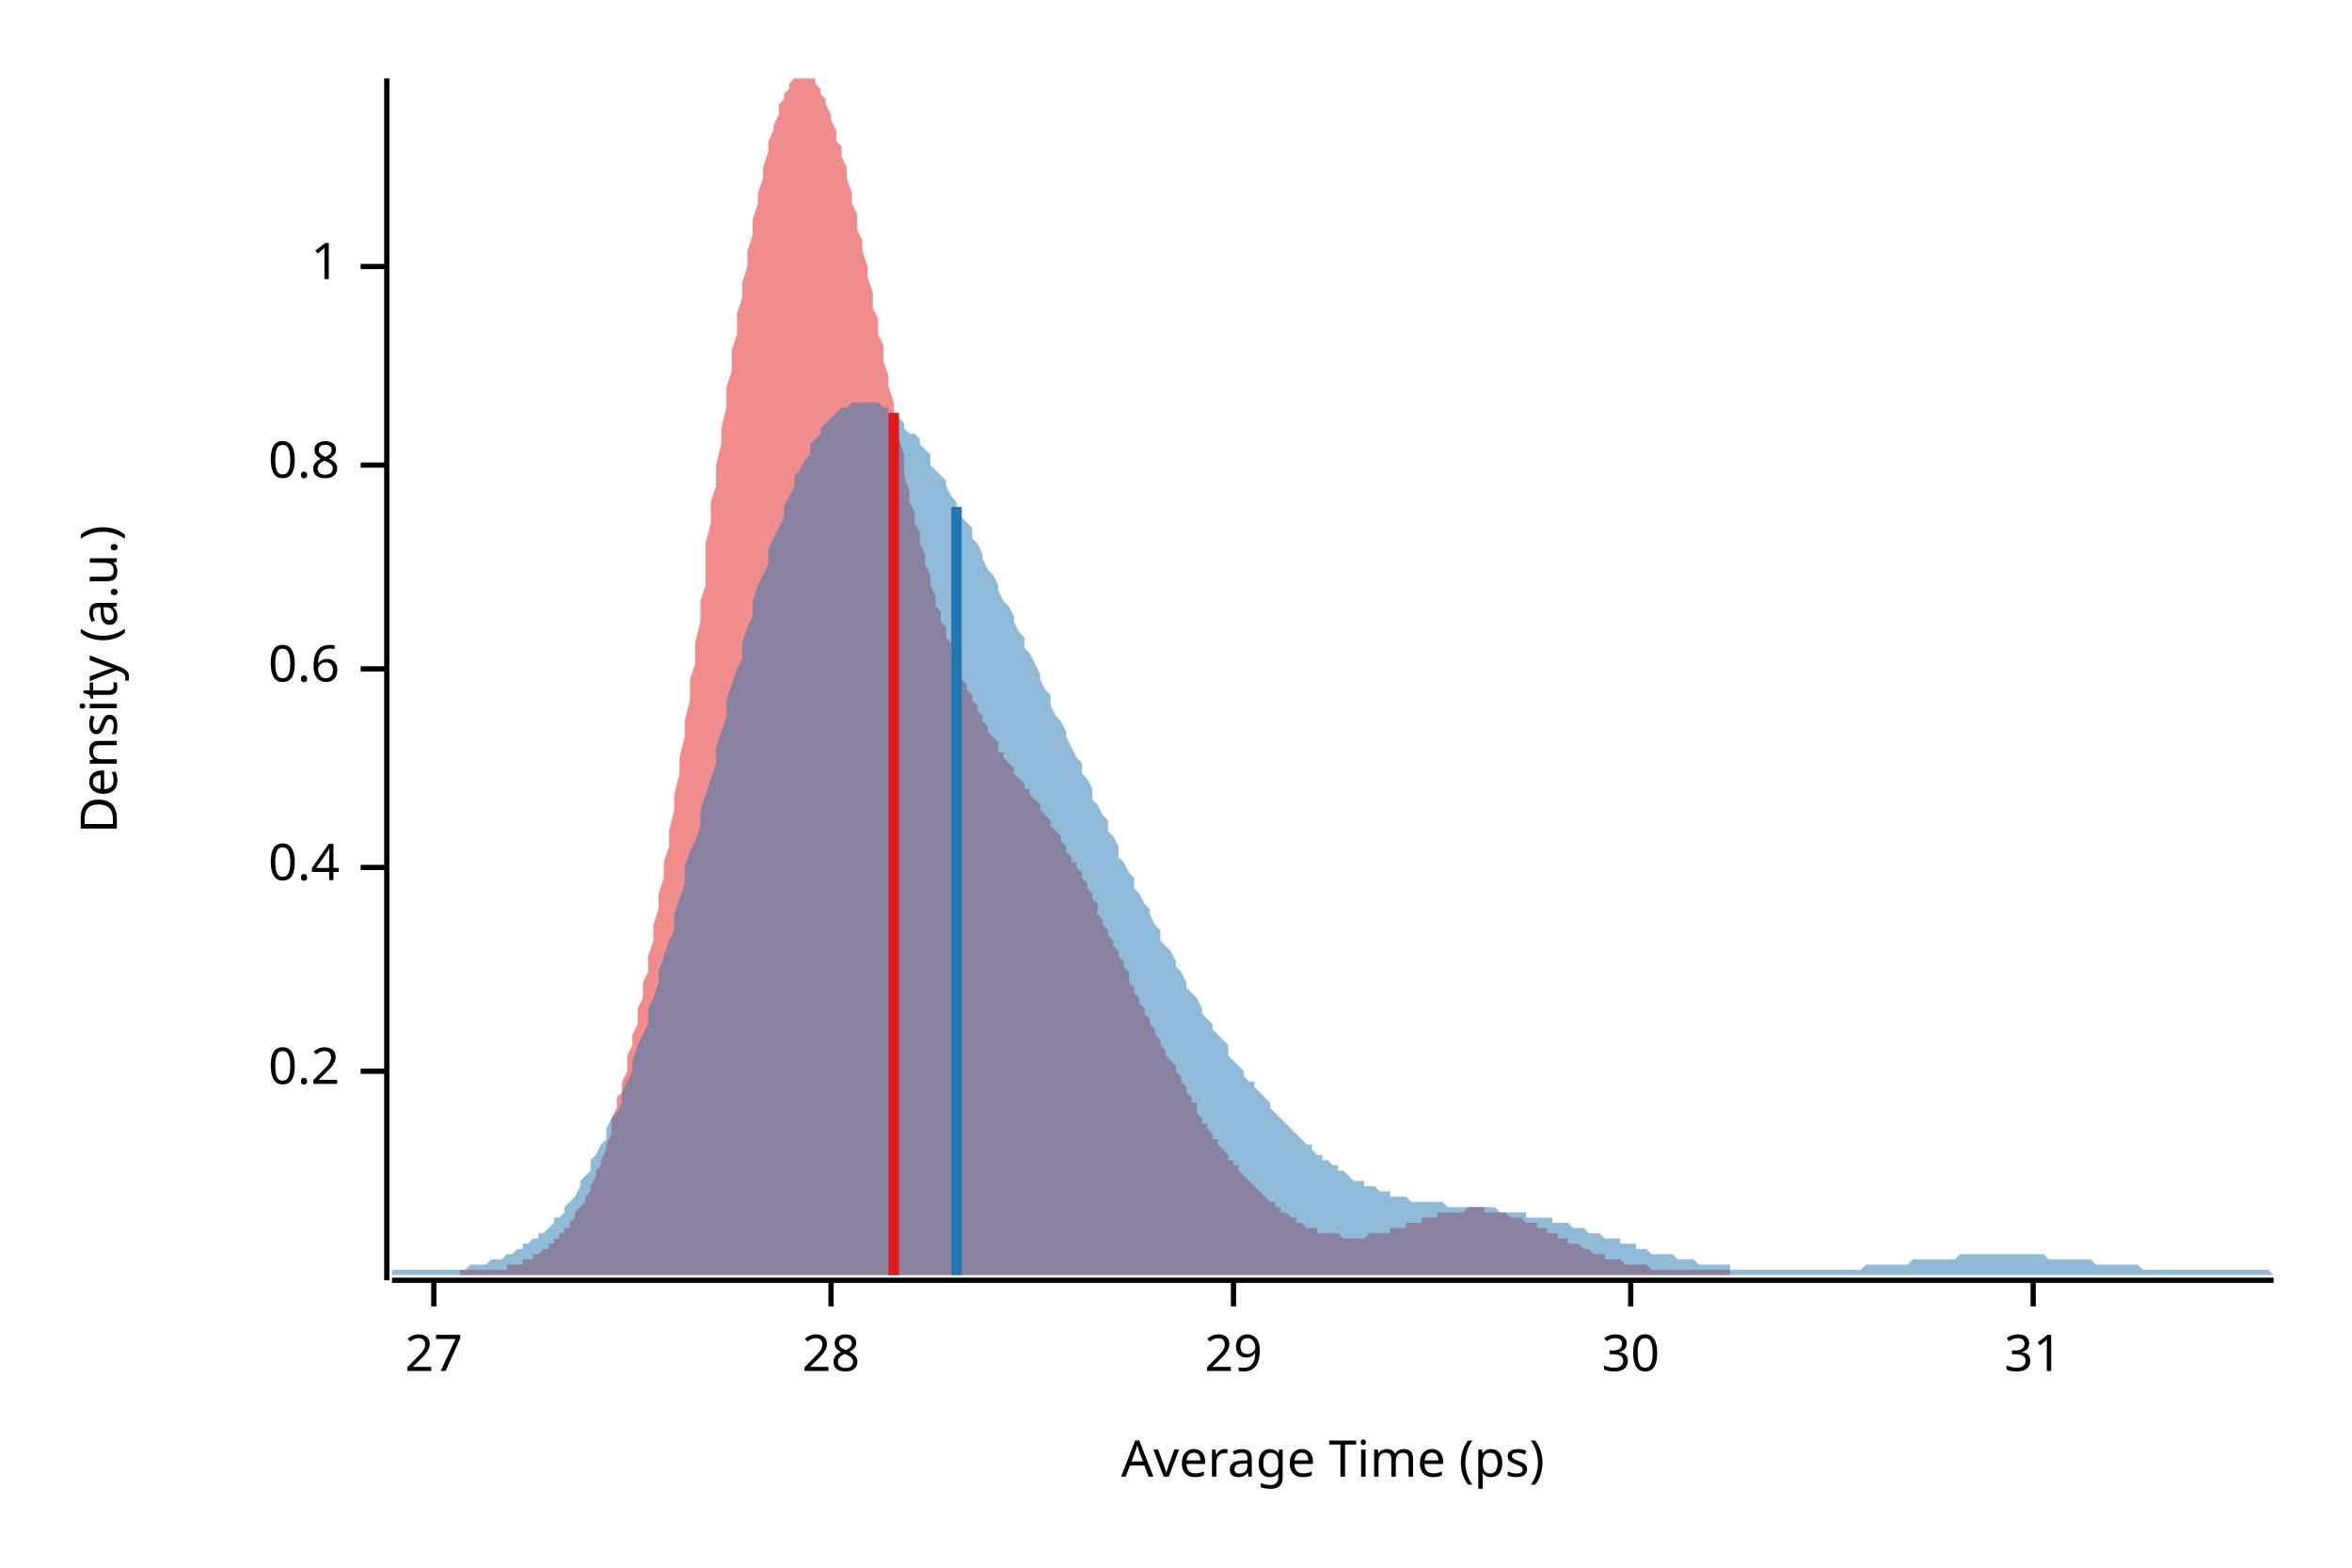
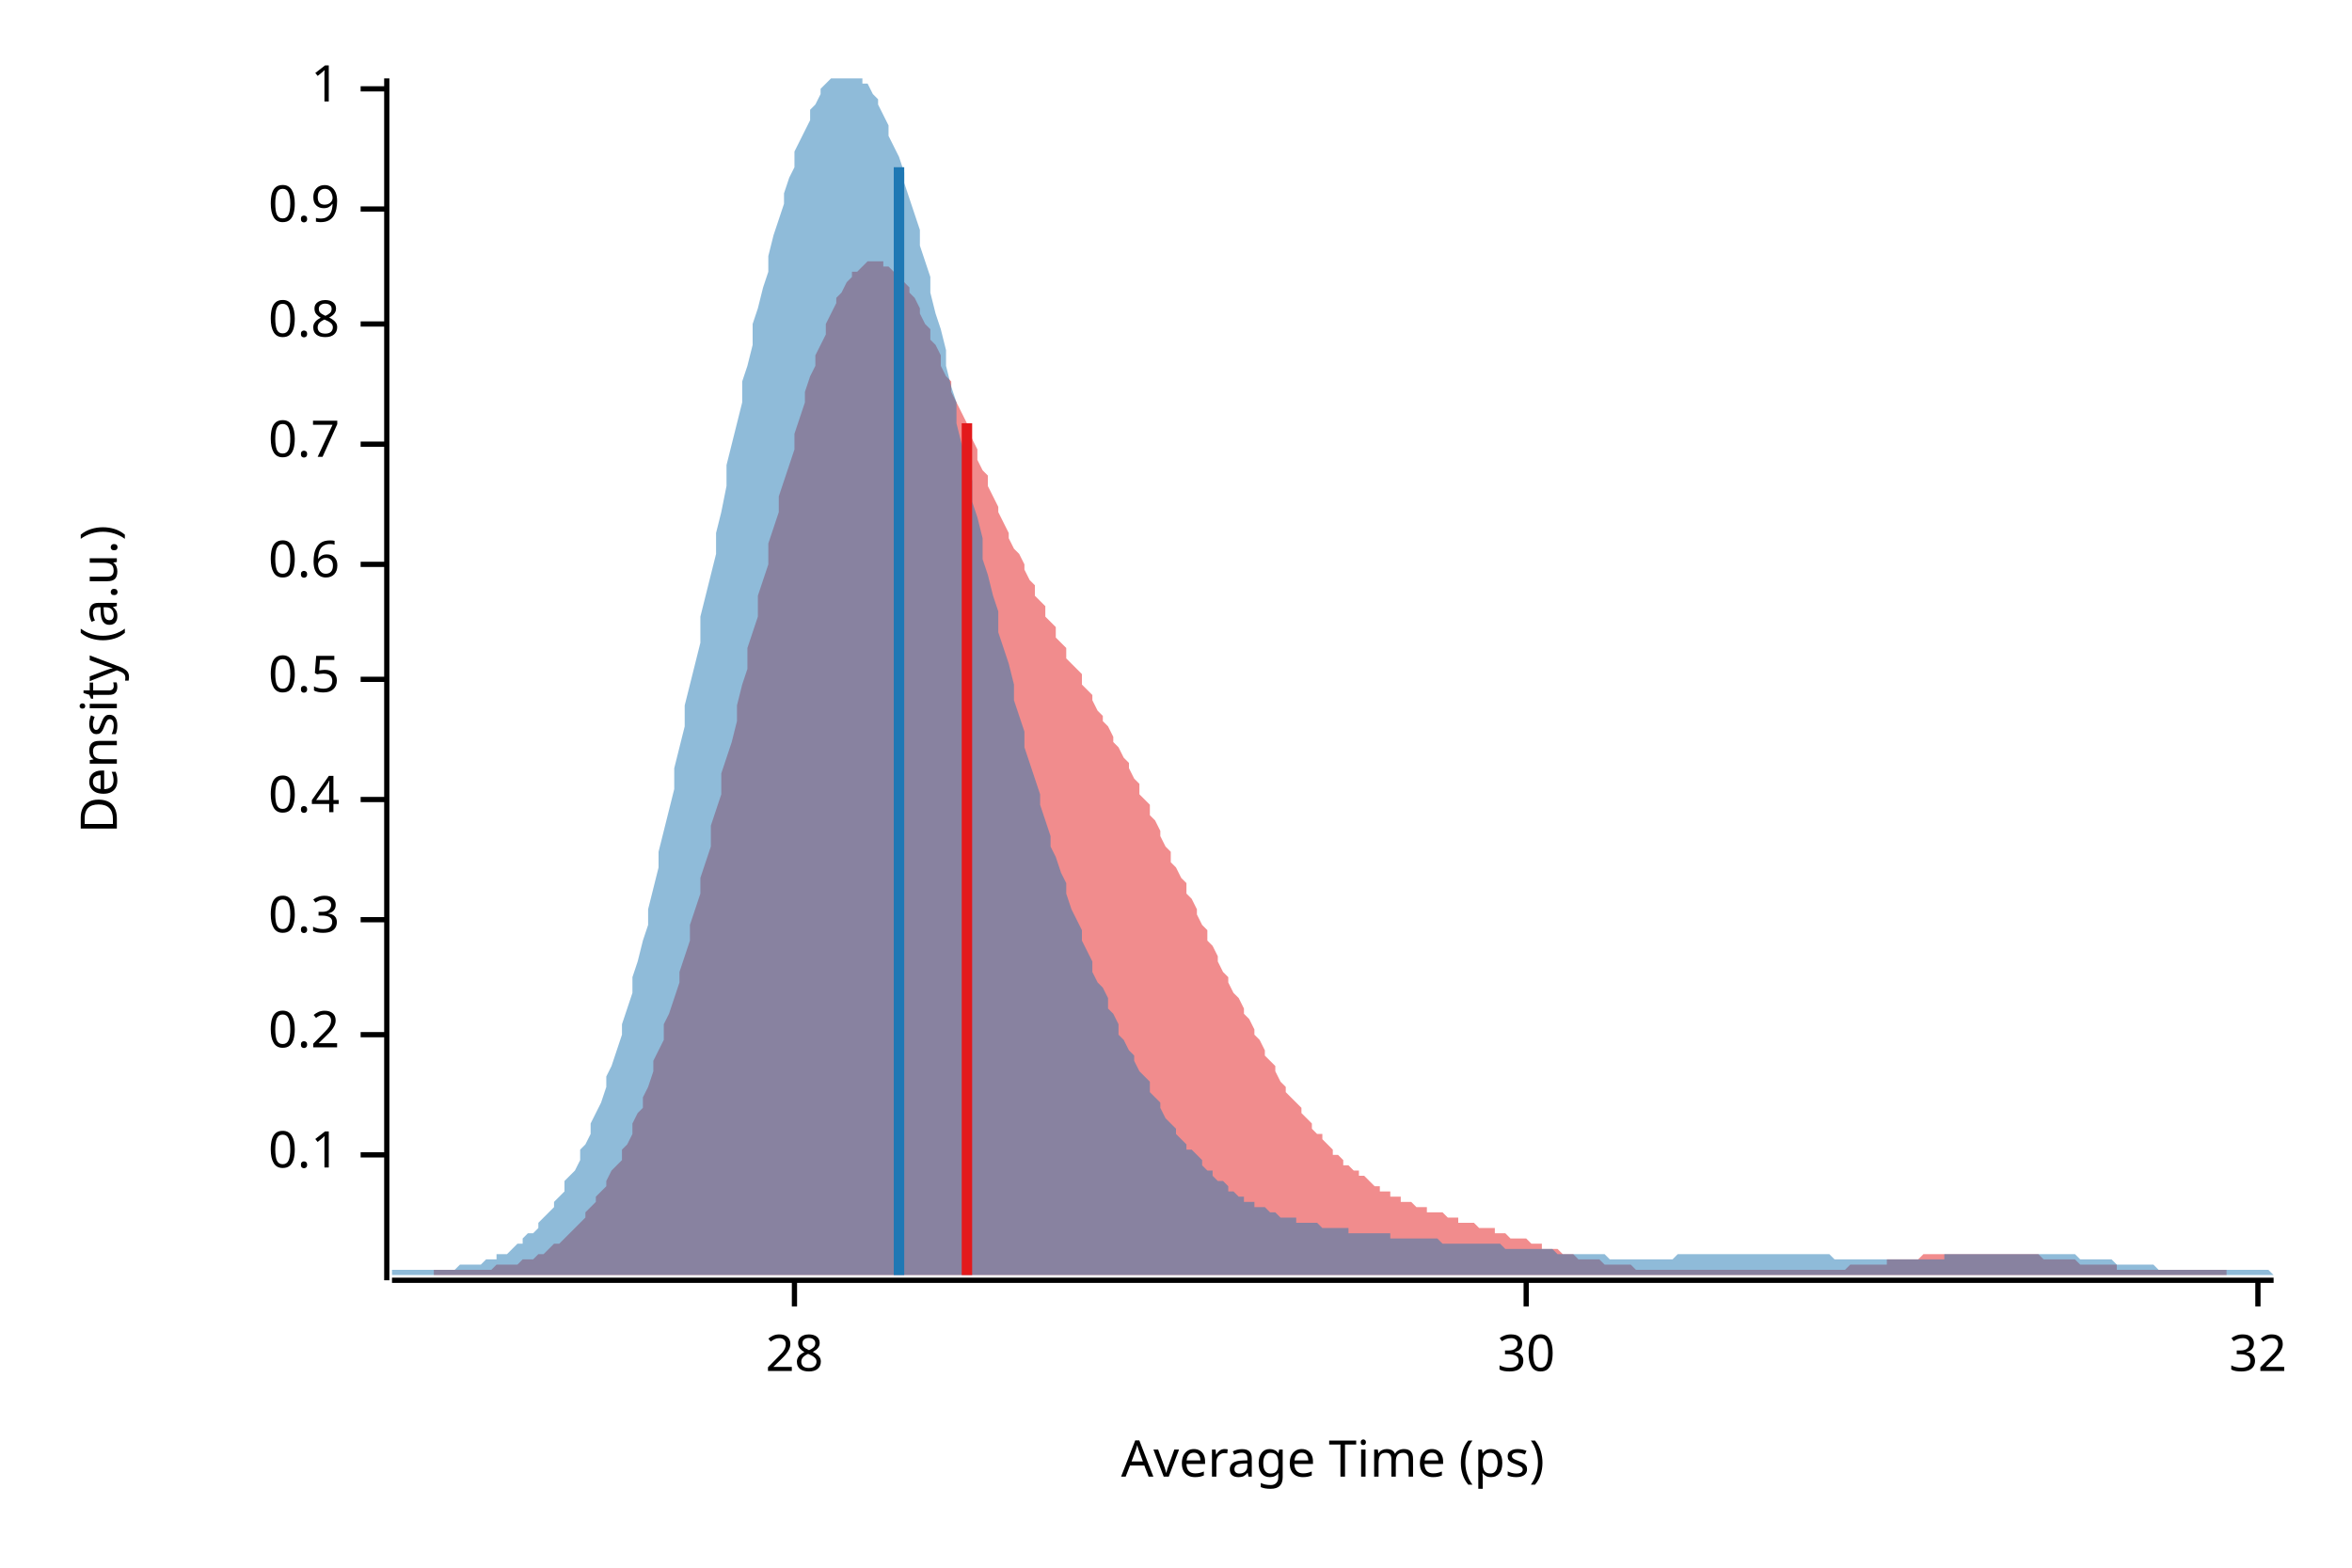
<svg xmlns="http://www.w3.org/2000/svg" width="450" height="300" viewBox="0 0 450 300">
  <text x="15" y="130" dy="0.76em" text-anchor="middle" font-family="sans-serif" font-size="9.677" opacity="1" fill="#000000" transform="rotate(270, 15, 130)">
Density (a.u.)
</text>
  <text x="255" y="285" dy="-0.5ex" text-anchor="middle" font-family="sans-serif" font-size="9.677" opacity="1" fill="#000000">
Average Time (ps)
</text>
  <polyline fill="none" opacity="1" stroke="#000000" stroke-width="1" points="74,15 74,245 " />
-   <text x="65" y="205" dy="0.5ex" text-anchor="end" font-family="sans-serif" font-size="9.677" opacity="1" fill="#000000">
+   <text x="65" y="221" dy="0.5ex" text-anchor="end" font-family="sans-serif" font-size="9.677" opacity="1" fill="#000000">
+ 0.1
+ </text>
+   <polyline fill="none" opacity="1" stroke="#000000" stroke-width="1" points="69,221 74,221 " />
+   <text x="65" y="198" dy="0.5ex" text-anchor="end" font-family="sans-serif" font-size="9.677" opacity="1" fill="#000000">
0.2
</text>
-   <polyline fill="none" opacity="1" stroke="#000000" stroke-width="1" points="69,205 74,205 " />
-   <text x="65" y="166" dy="0.5ex" text-anchor="end" font-family="sans-serif" font-size="9.677" opacity="1" fill="#000000">
+   <polyline fill="none" opacity="1" stroke="#000000" stroke-width="1" points="69,198 74,198 " />
+   <text x="65" y="176" dy="0.5ex" text-anchor="end" font-family="sans-serif" font-size="9.677" opacity="1" fill="#000000">
+ 0.3
+ </text>
+   <polyline fill="none" opacity="1" stroke="#000000" stroke-width="1" points="69,176 74,176 " />
+   <text x="65" y="153" dy="0.5ex" text-anchor="end" font-family="sans-serif" font-size="9.677" opacity="1" fill="#000000">
0.4
</text>
-   <polyline fill="none" opacity="1" stroke="#000000" stroke-width="1" points="69,166 74,166 " />
-   <text x="65" y="128" dy="0.5ex" text-anchor="end" font-family="sans-serif" font-size="9.677" opacity="1" fill="#000000">
+   <polyline fill="none" opacity="1" stroke="#000000" stroke-width="1" points="69,153 74,153 " />
+   <text x="65" y="130" dy="0.5ex" text-anchor="end" font-family="sans-serif" font-size="9.677" opacity="1" fill="#000000">
+ 0.5
+ </text>
+   <polyline fill="none" opacity="1" stroke="#000000" stroke-width="1" points="69,130 74,130 " />
+   <text x="65" y="108" dy="0.5ex" text-anchor="end" font-family="sans-serif" font-size="9.677" opacity="1" fill="#000000">
0.6
</text>
-   <polyline fill="none" opacity="1" stroke="#000000" stroke-width="1" points="69,128 74,128 " />
-   <text x="65" y="89" dy="0.5ex" text-anchor="end" font-family="sans-serif" font-size="9.677" opacity="1" fill="#000000">
+   <polyline fill="none" opacity="1" stroke="#000000" stroke-width="1" points="69,108 74,108 " />
+   <text x="65" y="85" dy="0.5ex" text-anchor="end" font-family="sans-serif" font-size="9.677" opacity="1" fill="#000000">
+ 0.7
+ </text>
+   <polyline fill="none" opacity="1" stroke="#000000" stroke-width="1" points="69,85 74,85 " />
+   <text x="65" y="62" dy="0.5ex" text-anchor="end" font-family="sans-serif" font-size="9.677" opacity="1" fill="#000000">
0.8
</text>
-   <polyline fill="none" opacity="1" stroke="#000000" stroke-width="1" points="69,89 74,89 " />
-   <text x="65" y="51" dy="0.5ex" text-anchor="end" font-family="sans-serif" font-size="9.677" opacity="1" fill="#000000">
+   <polyline fill="none" opacity="1" stroke="#000000" stroke-width="1" points="69,62 74,62 " />
+   <text x="65" y="40" dy="0.5ex" text-anchor="end" font-family="sans-serif" font-size="9.677" opacity="1" fill="#000000">
+ 0.9
+ </text>
+   <polyline fill="none" opacity="1" stroke="#000000" stroke-width="1" points="69,40 74,40 " />
+   <text x="65" y="17" dy="0.5ex" text-anchor="end" font-family="sans-serif" font-size="9.677" opacity="1" fill="#000000">
1
</text>
-   <polyline fill="none" opacity="1" stroke="#000000" stroke-width="1" points="69,51 74,51 " />
+   <polyline fill="none" opacity="1" stroke="#000000" stroke-width="1" points="69,17 74,17 " />
  <polyline fill="none" opacity="1" stroke="#000000" stroke-width="1" points="75,245 435,245 " />
-   <text x="83" y="255" dy="0.76em" text-anchor="middle" font-family="sans-serif" font-size="9.677" opacity="1" fill="#000000">
- 27
- </text>
-   <polyline fill="none" opacity="1" stroke="#000000" stroke-width="1" points="83,245 83,250 " />
-   <text x="159" y="255" dy="0.76em" text-anchor="middle" font-family="sans-serif" font-size="9.677" opacity="1" fill="#000000">
+   <text x="152" y="255" dy="0.76em" text-anchor="middle" font-family="sans-serif" font-size="9.677" opacity="1" fill="#000000">
28
</text>
-   <polyline fill="none" opacity="1" stroke="#000000" stroke-width="1" points="159,245 159,250 " />
-   <text x="236" y="255" dy="0.76em" text-anchor="middle" font-family="sans-serif" font-size="9.677" opacity="1" fill="#000000">
- 29
- </text>
-   <polyline fill="none" opacity="1" stroke="#000000" stroke-width="1" points="236,245 236,250 " />
-   <text x="312" y="255" dy="0.76em" text-anchor="middle" font-family="sans-serif" font-size="9.677" opacity="1" fill="#000000">
+   <polyline fill="none" opacity="1" stroke="#000000" stroke-width="1" points="152,245 152,250 " />
+   <text x="292" y="255" dy="0.76em" text-anchor="middle" font-family="sans-serif" font-size="9.677" opacity="1" fill="#000000">
30
</text>
-   <polyline fill="none" opacity="1" stroke="#000000" stroke-width="1" points="312,245 312,250 " />
-   <text x="389" y="255" dy="0.76em" text-anchor="middle" font-family="sans-serif" font-size="9.677" opacity="1" fill="#000000">
- 31
+   <polyline fill="none" opacity="1" stroke="#000000" stroke-width="1" points="292,245 292,250 " />
+   <text x="432" y="255" dy="0.76em" text-anchor="middle" font-family="sans-serif" font-size="9.677" opacity="1" fill="#000000">
+ 32
</text>
-   <polyline fill="none" opacity="1" stroke="#000000" stroke-width="1" points="389,245 389,250 " />
-   <polygon opacity="0.5" fill="#E31A1C" points="88,243 88,243 89,243 89,243 90,243 90,243 91,243 91,243 92,243 92,243 93,243 93,243 94,243 94,243 95,243 95,243 96,243 96,243 97,243 97,242 98,242 98,242 98,242 99,242 99,242 100,242 100,241 101,241 101,241 102,241 102,240 103,240 103,240 104,239 104,239 105,239 105,238 106,238 106,237 107,237 107,236 108,236 108,235 109,235 109,234 110,233 110,232 111,231 111,231 112,230 112,229 113,228 113,227 114,225 114,224 115,223 115,222 116,220 116,219 117,217 117,216 117,214 118,212 118,210 119,209 119,207 120,205 120,202 121,200 121,198 122,196 122,193 123,191 123,188 124,186 124,183 125,180 125,177 126,174 126,171 127,168 127,165 128,162 128,159 129,155 129,152 130,148 130,145 131,141 131,138 132,134 132,130 133,127 133,123 134,119 134,115 135,112 135,108 135,104 136,100 136,96 137,93 137,89 138,85 138,82 139,78 139,74 140,71 140,67 141,64 141,60 142,57 142,54 143,51 143,48 144,45 144,42 145,39 145,37 146,34 146,32 147,29 147,27 148,25 148,24 149,22 149,20 150,19 150,18 151,17 151,16 152,15 152,15 153,15 153,15 154,15 154,15 154,15 155,15 155,15 156,15 156,16 157,17 157,18 158,19 158,20 159,22 159,23 160,25 160,27 161,28 161,30 162,32 162,34 163,37 163,39 164,41 164,44 165,46 165,48 166,51 166,53 167,56 167,59 168,61 168,64 169,66 169,69 170,72 170,74 171,77 171,79 172,82 172,84 173,87 173,89 173,91 174,94 174,96 175,98 175,100 176,102 176,104 177,106 177,108 178,110 178,112 179,114 179,116 180,117 180,119 181,120 181,122 182,123 182,125 183,126 183,127 184,129 184,130 185,131 185,132 186,133 186,134 187,135 187,136 188,137 188,138 189,139 189,140 190,141 190,141 191,142 191,143 191,144 192,144 192,145 193,146 193,146 194,147 194,148 195,149 195,149 196,150 196,151 197,151 197,152 198,153 198,153 199,154 199,155 200,156 200,156 201,157 201,158 202,159 202,159 203,160 203,161 204,162 204,163 205,164 205,165 206,165 206,166 207,167 207,168 208,169 208,170 209,171 209,172 210,173 210,174 210,175 211,176 211,177 212,178 212,179 213,180 213,181 214,182 214,183 215,184 215,185 216,186 216,188 217,189 217,190 218,191 218,192 219,193 219,194 220,195 220,196 221,197 221,198 222,199 222,200 223,201 223,202 224,203 224,203 225,204 225,205 226,206 226,207 227,208 227,209 228,210 228,211 229,211 229,212 229,213 230,214 230,215 231,215 231,216 232,217 232,218 233,218 233,219 234,220 234,220 235,221 235,222 236,222 236,223 237,223 237,224 238,225 238,225 239,226 239,226 240,227 240,227 241,228 241,228 242,229 242,229 243,230 243,230 244,230 244,231 245,231 245,232 246,232 246,232 247,233 247,233 247,233 248,233 248,234 249,234 249,234 250,235 250,235 251,235 251,235 252,235 252,236 253,236 253,236 254,236 254,236 255,236 255,236 256,236 256,236 257,237 257,237 258,237 258,237 259,237 259,237 260,237 260,237 261,237 261,237 262,236 262,236 263,236 263,236 264,236 264,236 265,236 265,236 266,236 266,236 266,235 267,235 267,235 268,235 268,235 269,235 269,234 270,234 270,234 271,234 271,234 272,234 272,233 273,233 273,233 274,233 274,233 275,233 275,232 276,232 276,232 277,232 277,232 278,232 278,232 279,232 279,232 280,232 280,232 281,231 281,231 282,231 282,231 283,231 283,231 284,231 284,231 284,232 285,232 285,232 286,232 286,232 287,232 287,232 288,232 288,232 289,233 289,233 290,233 290,233 291,233 291,233 292,234 292,234 293,234 293,234 294,234 294,235 295,235 295,235 296,235 296,236 297,236 297,236 298,236 298,237 299,237 299,237 300,237 300,238 301,238 301,238 302,238 302,238 303,239 303,239 303,239 304,239 304,239 305,240 305,240 306,240 306,240 307,240 307,241 308,241 308,241 309,241 309,241 310,241 310,241 311,242 311,242 312,242 312,242 313,242 313,242 314,242 314,242 315,242 315,242 316,243 316,243 317,243 317,243 318,243 318,243 319,243 319,243 320,243 320,243 321,243 321,243 322,243 322,243 322,243 323,243 323,243 324,243 324,243 325,243 325,243 326,243 326,243 327,243 327,243 328,243 328,243 329,243 329,243 330,243 330,243 331,243 331,244 88,244 " />
-   <polygon opacity="0.5" fill="#1F78B4" points="75,243 75,243 76,243 77,243 77,243 78,243 79,243 80,243 80,243 81,243 82,243 82,243 83,243 84,243 85,243 85,243 86,243 87,243 87,243 88,243 89,243 90,242 90,242 91,242 92,242 93,242 93,242 94,241 95,241 95,241 96,241 97,240 98,240 98,240 99,239 100,239 100,238 101,238 102,237 103,237 103,236 104,236 105,235 106,234 106,233 107,233 108,232 108,231 109,230 110,229 111,227 111,226 112,225 113,224 113,222 114,221 115,219 116,218 116,216 117,214 118,213 119,211 119,209 120,207 121,205 121,203 122,200 123,198 124,196 124,193 125,191 126,188 126,186 127,183 128,180 129,178 129,175 130,172 131,169 131,166 132,163 133,161 134,158 134,155 135,152 136,149 137,146 137,143 138,140 139,137 139,134 140,131 141,128 142,126 142,123 143,120 144,118 144,115 145,112 146,110 147,108 147,105 148,103 149,101 150,99 150,97 151,95 152,93 152,91 153,90 154,88 155,87 155,85 156,84 157,83 157,82 158,81 159,80 160,79 160,79 161,78 162,78 163,77 163,77 164,77 165,77 165,77 166,77 167,77 168,77 168,77 169,78 170,78 170,79 171,79 172,80 173,81 173,82 174,83 175,83 176,84 176,85 177,86 178,87 178,89 179,90 180,91 181,92 181,93 182,95 183,96 183,97 184,99 185,100 186,101 186,103 187,104 188,106 188,107 189,109 190,110 191,112 191,113 192,115 193,116 194,118 194,119 195,121 196,122 196,124 197,125 198,127 199,129 199,130 200,132 201,133 201,135 202,137 203,138 204,140 204,141 205,143 206,145 207,146 207,148 208,149 209,151 209,153 210,154 211,156 212,157 212,159 213,160 214,162 214,164 215,165 216,167 217,168 217,170 218,171 219,173 220,174 220,175 221,177 222,178 222,180 223,181 224,182 225,184 225,185 226,186 227,188 227,189 228,190 229,191 230,193 230,194 231,195 232,196 232,197 233,198 234,199 235,200 235,202 236,203 237,204 238,205 238,206 239,207 240,207 240,208 241,209 242,210 243,211 243,212 244,213 245,214 245,214 246,215 247,216 248,217 248,217 249,218 250,219 251,219 251,220 252,221 253,221 253,222 254,222 255,223 256,223 256,224 257,224 258,225 258,225 259,226 260,226 261,226 261,227 262,227 263,227 264,228 264,228 265,228 266,228 266,229 267,229 268,229 269,229 269,229 270,230 271,230 271,230 272,230 273,230 274,230 274,230 275,230 276,230 277,231 277,231 278,231 279,231 279,231 280,231 281,231 282,231 282,231 283,231 284,231 284,231 285,231 286,231 287,232 287,232 288,232 289,232 289,232 290,232 291,232 292,232 292,233 293,233 294,233 295,233 295,233 296,233 297,233 297,234 298,234 299,234 300,234 300,234 301,235 302,235 302,235 303,235 304,236 305,236 305,236 306,236 307,237 308,237 308,237 309,237 310,237 310,238 311,238 312,238 313,238 313,239 314,239 315,239 315,239 316,240 317,240 318,240 318,240 319,240 320,240 321,241 321,241 322,241 323,241 323,241 324,241 325,242 326,242 326,242 327,242 328,242 328,242 329,242 330,242 331,242 331,243 332,243 333,243 333,243 334,243 335,243 336,243 336,243 337,243 338,243 339,243 339,243 340,243 341,243 341,243 342,243 343,243 344,243 344,243 345,243 346,243 346,243 347,243 348,243 349,243 349,243 350,243 351,243 352,243 352,243 353,243 354,243 354,243 355,243 356,243 357,242 357,242 358,242 359,242 359,242 360,242 361,242 362,242 362,242 363,242 364,242 365,242 365,242 366,241 367,241 367,241 368,241 369,241 370,241 370,241 371,241 372,241 372,241 373,241 374,241 375,240 375,240 376,240 377,240 378,240 378,240 379,240 380,240 380,240 381,240 382,240 383,240 383,240 384,240 385,240 385,240 386,240 387,240 388,240 388,240 389,240 390,240 390,240 391,240 392,241 393,241 393,241 394,241 395,241 396,241 396,241 397,241 398,241 398,241 399,241 400,241 401,242 401,242 402,242 403,242 403,242 404,242 405,242 406,242 406,242 407,242 408,242 409,242 409,242 410,243 411,243 411,243 412,243 413,243 414,243 414,243 415,243 416,243 416,243 417,243 418,243 419,243 419,243 420,243 421,243 422,243 422,243 423,243 424,243 424,243 425,243 426,243 427,243 427,243 428,243 429,243 429,243 430,243 431,243 432,243 432,243 433,243 434,243 435,244 435,244 75,244 " />
-   <polyline fill="none" opacity="1" stroke="#E31A1C" stroke-width="2" points="171,244 171,79 " />
-   <polyline fill="none" opacity="1" stroke="#1F78B4" stroke-width="2" points="183,244 183,97 " />
+   <polyline fill="none" opacity="1" stroke="#000000" stroke-width="1" points="432,245 432,250 " />
+   <polygon opacity="0.5" fill="#E31A1C" points="83,243 83,243 84,243 85,243 85,243 86,243 87,243 88,243 88,243 89,243 90,243 90,243 91,243 92,243 92,243 93,243 94,243 94,243 95,242 96,242 97,242 97,242 98,242 99,242 99,242 100,241 101,241 101,241 102,241 103,240 103,240 104,240 105,239 105,239 106,238 107,238 108,237 108,237 109,236 110,235 110,235 111,234 112,233 112,232 113,231 114,230 114,229 115,228 116,227 116,226 117,224 118,223 119,222 119,220 120,219 121,217 121,215 122,213 123,212 123,210 124,208 125,205 125,203 126,201 127,199 127,196 128,194 129,191 130,188 130,186 131,183 132,180 132,177 133,174 134,171 134,168 135,165 136,162 136,158 137,155 138,152 138,148 139,145 140,142 141,138 141,135 142,131 143,128 143,124 144,121 145,118 145,114 146,111 147,108 147,104 148,101 149,98 149,95 150,92 151,89 152,86 152,83 153,80 154,77 154,75 155,72 156,70 156,68 157,66 158,64 158,62 159,60 160,58 160,57 161,56 162,54 163,53 163,52 164,52 165,51 165,51 166,50 167,50 167,50 168,50 169,50 169,51 170,51 171,52 171,52 172,53 173,54 174,55 174,56 175,57 176,59 176,60 177,62 178,63 178,65 179,66 180,68 180,70 181,72 182,73 182,75 183,77 184,79 185,81 185,82 186,84 187,86 187,88 188,90 189,91 189,93 190,95 191,97 191,98 192,100 193,102 193,103 194,105 195,106 196,108 196,109 197,111 198,112 198,114 199,115 200,116 200,118 201,119 202,120 202,122 203,123 204,124 204,126 205,127 206,128 207,129 207,131 208,132 209,133 209,134 210,136 211,137 211,138 212,139 213,141 213,142 214,143 215,145 216,146 216,147 217,149 218,150 218,152 219,153 220,154 220,156 221,157 222,159 222,160 223,162 224,163 224,165 225,166 226,168 227,169 227,171 228,172 229,174 229,175 230,177 231,178 231,180 232,181 233,183 233,184 234,186 235,187 235,188 236,190 237,191 238,193 238,194 239,195 240,197 240,198 241,199 242,201 242,202 243,203 244,204 244,205 245,207 246,208 246,209 247,210 248,211 249,212 249,213 250,214 251,215 251,216 252,217 253,217 253,218 254,219 255,220 255,221 256,221 257,222 257,223 258,223 259,224 260,224 260,225 261,225 262,226 262,226 263,227 264,227 264,228 265,228 266,228 266,229 267,229 268,229 268,230 269,230 270,230 271,231 271,231 272,231 273,231 273,232 274,232 275,232 275,232 276,232 277,233 277,233 278,233 279,233 279,234 280,234 281,234 282,234 282,234 283,235 284,235 284,235 285,235 286,235 286,236 287,236 288,236 288,236 289,237 290,237 290,237 291,237 292,237 293,238 293,238 294,238 295,238 295,239 296,239 297,239 297,239 298,239 299,240 299,240 300,240 301,240 301,240 302,241 303,241 304,241 304,241 305,241 306,241 306,241 307,242 308,242 308,242 309,242 310,242 310,242 311,242 312,242 312,242 313,243 314,243 315,243 315,243 316,243 317,243 317,243 318,243 319,243 319,243 320,243 321,243 321,243 322,243 323,243 323,243 324,243 325,243 326,243 326,243 327,243 328,243 328,243 329,243 330,243 330,243 331,243 332,243 332,243 333,243 334,243 335,243 335,243 336,243 337,243 337,243 338,243 339,243 339,243 340,243 341,243 341,243 342,243 343,243 343,243 344,243 345,243 346,243 346,243 347,243 348,243 348,243 349,243 350,243 350,243 351,243 352,243 352,243 353,243 354,242 354,242 355,242 356,242 357,242 357,242 358,242 359,242 359,242 360,242 361,242 361,241 362,241 363,241 363,241 364,241 365,241 365,241 366,241 367,241 368,240 368,240 369,240 370,240 370,240 371,240 372,240 372,240 373,240 374,240 374,240 375,240 376,240 376,240 377,240 378,240 379,240 379,240 380,240 381,240 381,240 382,240 383,240 383,240 384,240 385,240 385,240 386,240 387,240 387,240 388,240 389,240 390,240 390,240 391,241 392,241 392,241 393,241 394,241 394,241 395,241 396,241 396,241 397,241 398,242 398,242 399,242 400,242 401,242 401,242 402,242 403,242 403,242 404,242 405,242 405,243 406,243 407,243 407,243 408,243 409,243 409,243 410,243 411,243 412,243 412,243 413,243 414,243 414,243 415,243 416,243 416,243 417,243 418,243 418,243 419,243 420,243 420,243 421,243 422,243 423,243 423,243 424,243 425,243 425,243 426,243 426,244 83,244 " />
+   <polygon opacity="0.5" fill="#1F78B4" points="75,243 75,243 76,243 77,243 77,243 78,243 79,243 80,243 80,243 81,243 82,243 82,243 83,243 84,243 85,243 85,243 86,243 87,243 87,243 88,242 89,242 90,242 90,242 91,242 92,242 93,241 93,241 94,241 95,241 95,240 96,240 97,240 98,239 98,239 99,238 100,238 100,237 101,236 102,236 103,235 103,234 104,233 105,232 106,231 106,230 107,229 108,228 108,226 109,225 110,224 111,222 111,220 112,219 113,217 113,215 114,213 115,211 116,208 116,206 117,204 118,201 119,198 119,196 120,193 121,190 121,187 122,184 123,180 124,177 124,174 125,170 126,166 126,163 127,159 128,155 129,151 129,147 130,143 131,139 131,135 132,131 133,127 134,123 134,118 135,114 136,110 137,106 137,102 138,98 139,93 139,89 140,85 141,81 142,77 142,73 143,70 144,66 144,62 145,59 146,55 147,52 147,49 148,45 149,42 150,39 150,37 151,34 152,32 152,29 153,27 154,25 155,23 155,21 156,20 157,18 157,17 158,16 159,15 160,15 160,15 161,15 162,15 163,15 163,15 164,15 165,15 165,16 166,16 167,18 168,19 168,20 169,22 170,24 170,26 171,28 172,30 173,33 173,35 174,38 175,41 176,44 176,47 177,50 178,53 178,56 179,60 180,63 181,67 181,70 182,74 183,77 183,81 184,85 185,88 186,92 186,96 187,99 188,103 188,107 189,110 190,114 191,117 191,121 192,124 193,127 194,131 194,134 195,137 196,140 196,143 197,146 198,149 199,152 199,154 200,157 201,160 201,162 202,164 203,167 204,169 204,171 205,174 206,176 207,178 207,180 208,182 209,184 209,186 210,188 211,189 212,191 212,193 213,194 214,196 214,198 215,199 216,201 217,202 217,203 218,205 219,206 220,207 220,209 221,210 222,211 222,212 223,214 224,215 225,216 225,217 226,218 227,219 227,220 228,220 229,221 230,222 230,223 231,224 232,224 232,225 233,226 234,226 235,227 235,228 236,228 237,229 238,229 238,230 239,230 240,230 240,231 241,231 242,231 243,232 243,232 244,232 245,233 245,233 246,233 247,233 248,233 248,234 249,234 250,234 251,234 251,234 252,234 253,235 253,235 254,235 255,235 256,235 256,235 257,235 258,235 258,236 259,236 260,236 261,236 261,236 262,236 263,236 264,236 264,236 265,236 266,236 266,237 267,237 268,237 269,237 269,237 270,237 271,237 271,237 272,237 273,237 274,237 274,237 275,237 276,238 277,238 277,238 278,238 279,238 279,238 280,238 281,238 282,238 282,238 283,238 284,238 284,238 285,238 286,238 287,238 287,238 288,239 289,239 289,239 290,239 291,239 292,239 292,239 293,239 294,239 295,239 295,239 296,239 297,239 297,239 298,240 299,240 300,240 300,240 301,240 302,240 302,240 303,240 304,240 305,240 305,240 306,240 307,240 308,241 308,241 309,241 310,241 310,241 311,241 312,241 313,241 313,241 314,241 315,241 315,241 316,241 317,241 318,241 318,241 319,241 320,241 321,240 321,240 322,240 323,240 323,240 324,240 325,240 326,240 326,240 327,240 328,240 328,240 329,240 330,240 331,240 331,240 332,240 333,240 333,240 334,240 335,240 336,240 336,240 337,240 338,240 339,240 339,240 340,240 341,240 341,240 342,240 343,240 344,240 344,240 345,240 346,240 346,240 347,240 348,240 349,240 349,240 350,240 351,241 352,241 352,241 353,241 354,241 354,241 355,241 356,241 357,241 357,241 358,241 359,241 359,241 360,241 361,241 362,241 362,241 363,241 364,241 365,241 365,241 366,241 367,241 367,241 368,241 369,241 370,241 370,241 371,241 372,241 372,240 373,240 374,240 375,240 375,240 376,240 377,240 378,240 378,240 379,240 380,240 380,240 381,240 382,240 383,240 383,240 384,240 385,240 385,240 386,240 387,240 388,240 388,240 389,240 390,240 390,240 391,240 392,240 393,240 393,240 394,240 395,240 396,240 396,240 397,240 398,241 398,241 399,241 400,241 401,241 401,241 402,241 403,241 403,241 404,241 405,242 406,242 406,242 407,242 408,242 409,242 409,242 410,242 411,242 411,242 412,242 413,243 414,243 414,243 415,243 416,243 416,243 417,243 418,243 419,243 419,243 420,243 421,243 422,243 422,243 423,243 424,243 424,243 425,243 426,243 427,243 427,243 428,243 429,243 429,243 430,243 431,243 432,243 432,243 433,243 434,243 435,244 435,244 75,244 " />
+   <polyline fill="none" opacity="1" stroke="#E31A1C" stroke-width="2" points="185,244 185,81 " />
+   <polyline fill="none" opacity="1" stroke="#1F78B4" stroke-width="2" points="172,244 172,32 " />
</svg>
